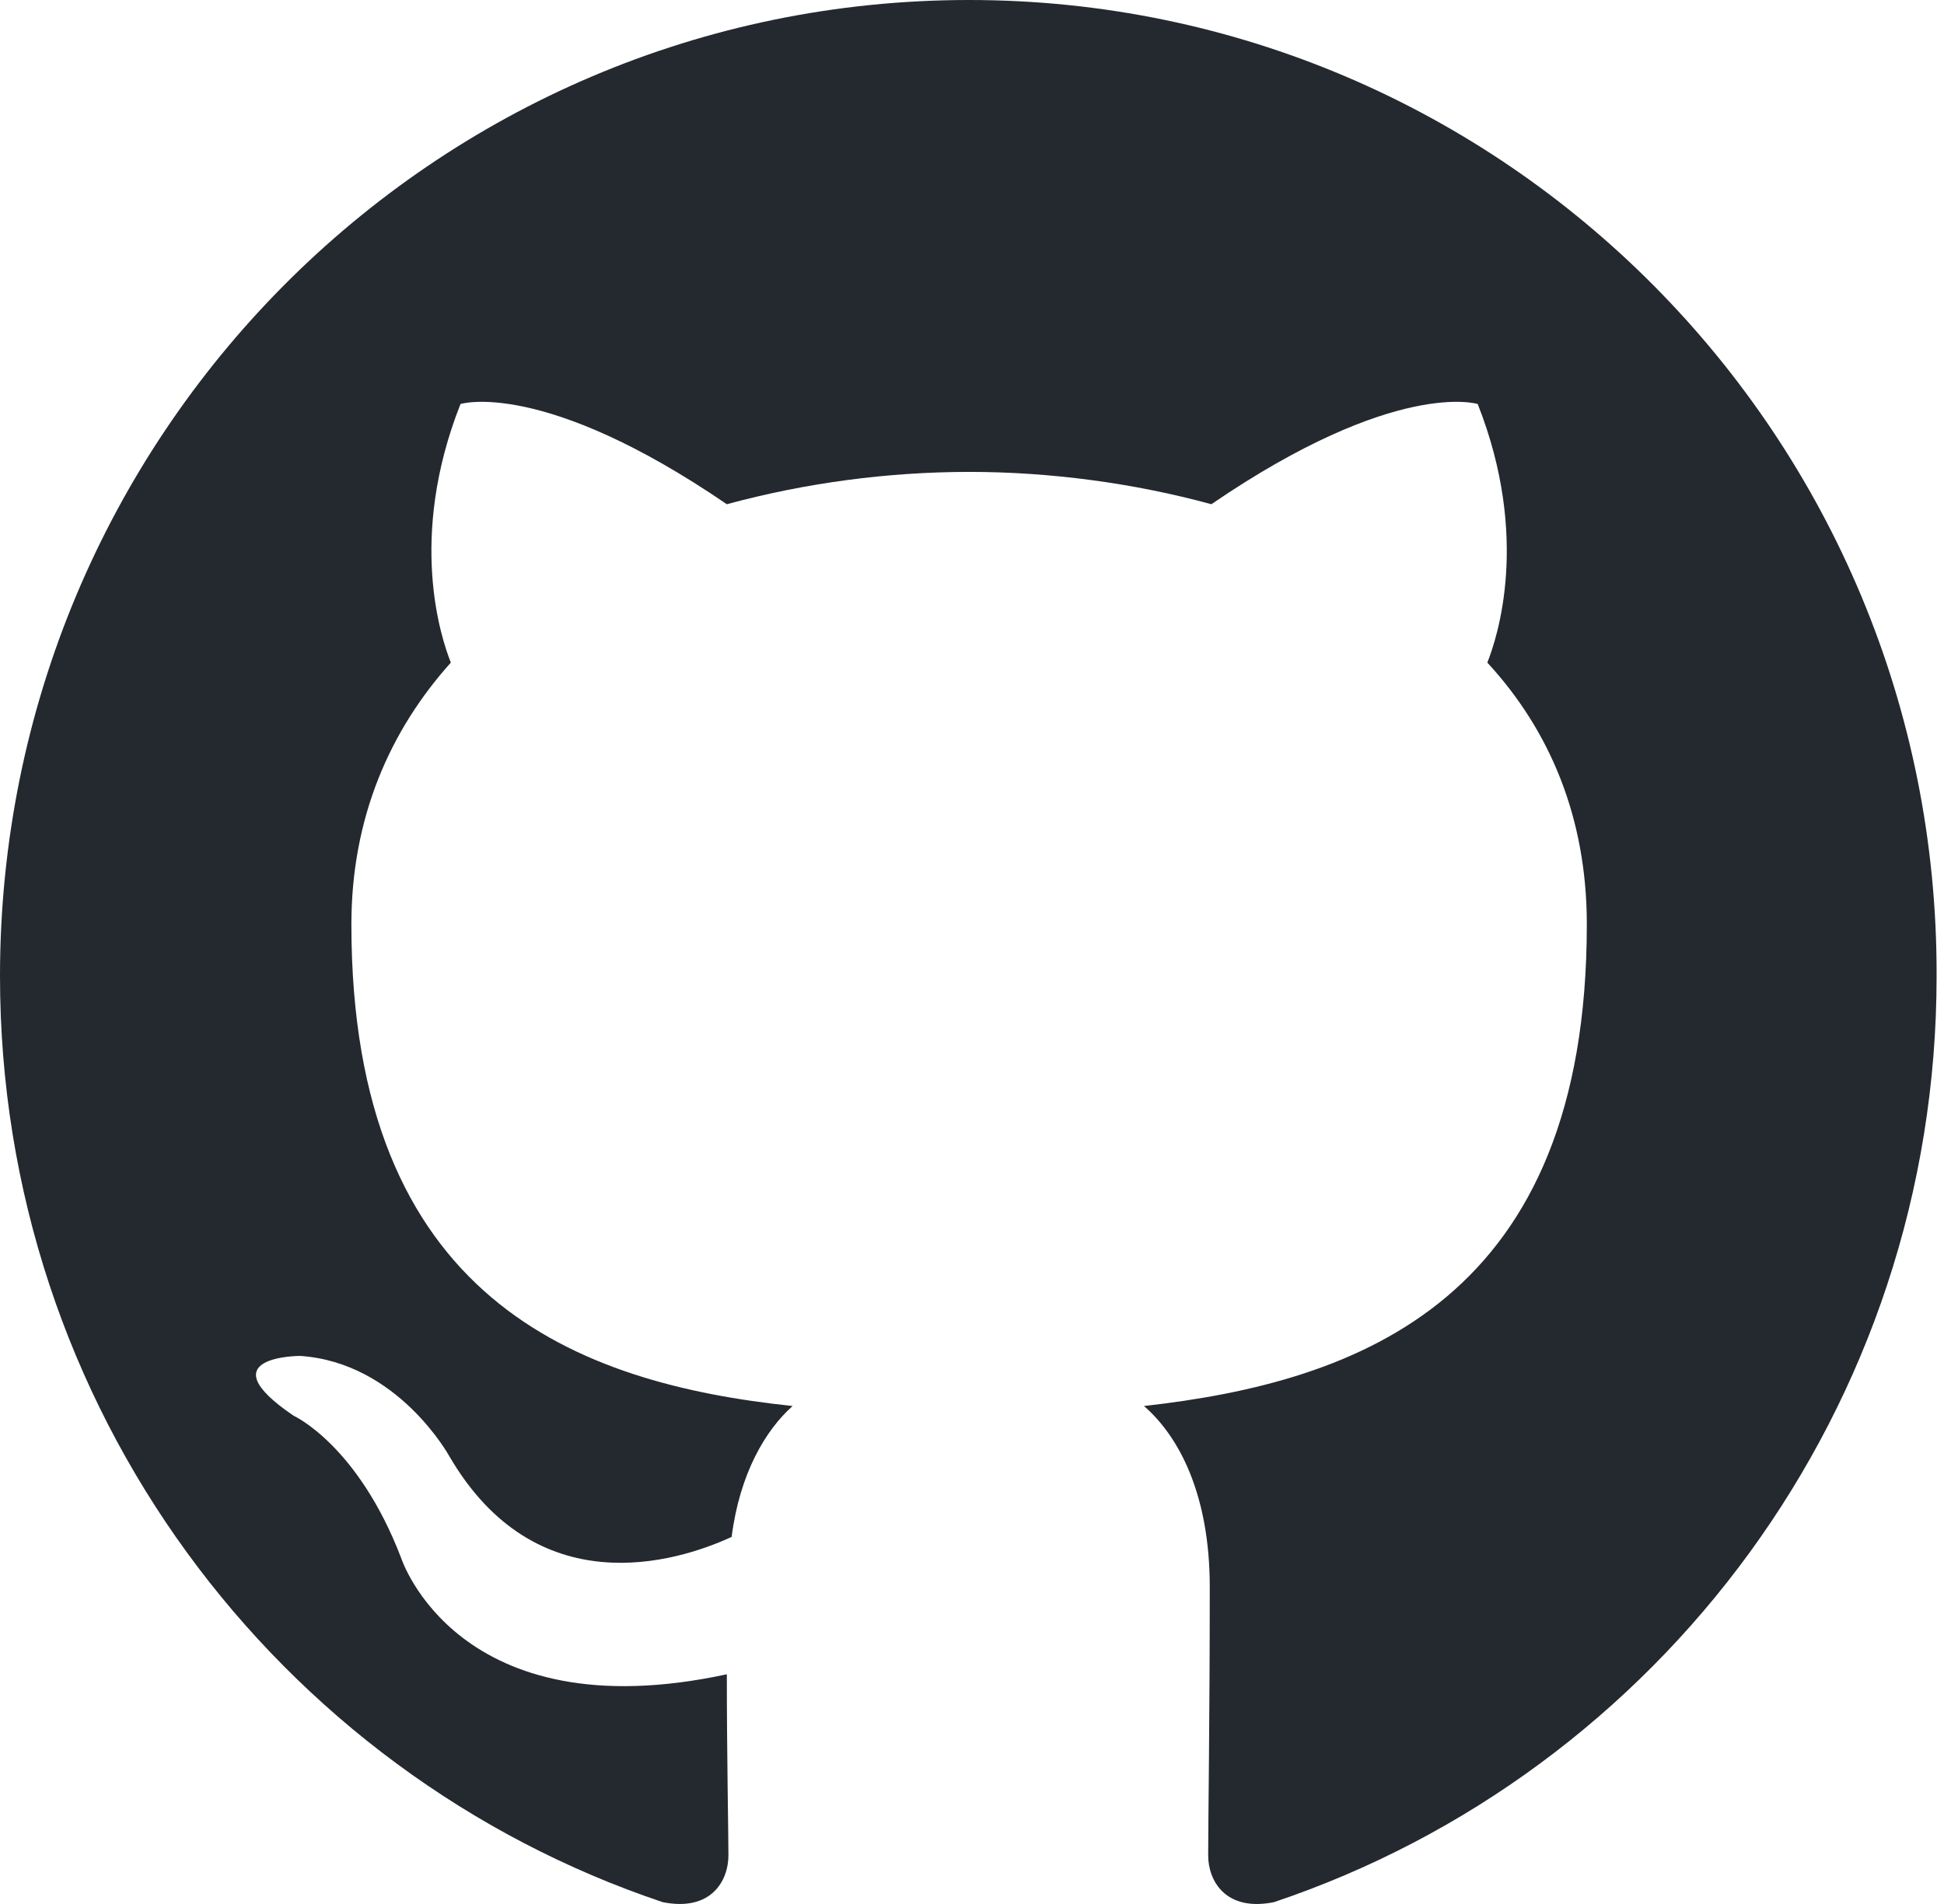
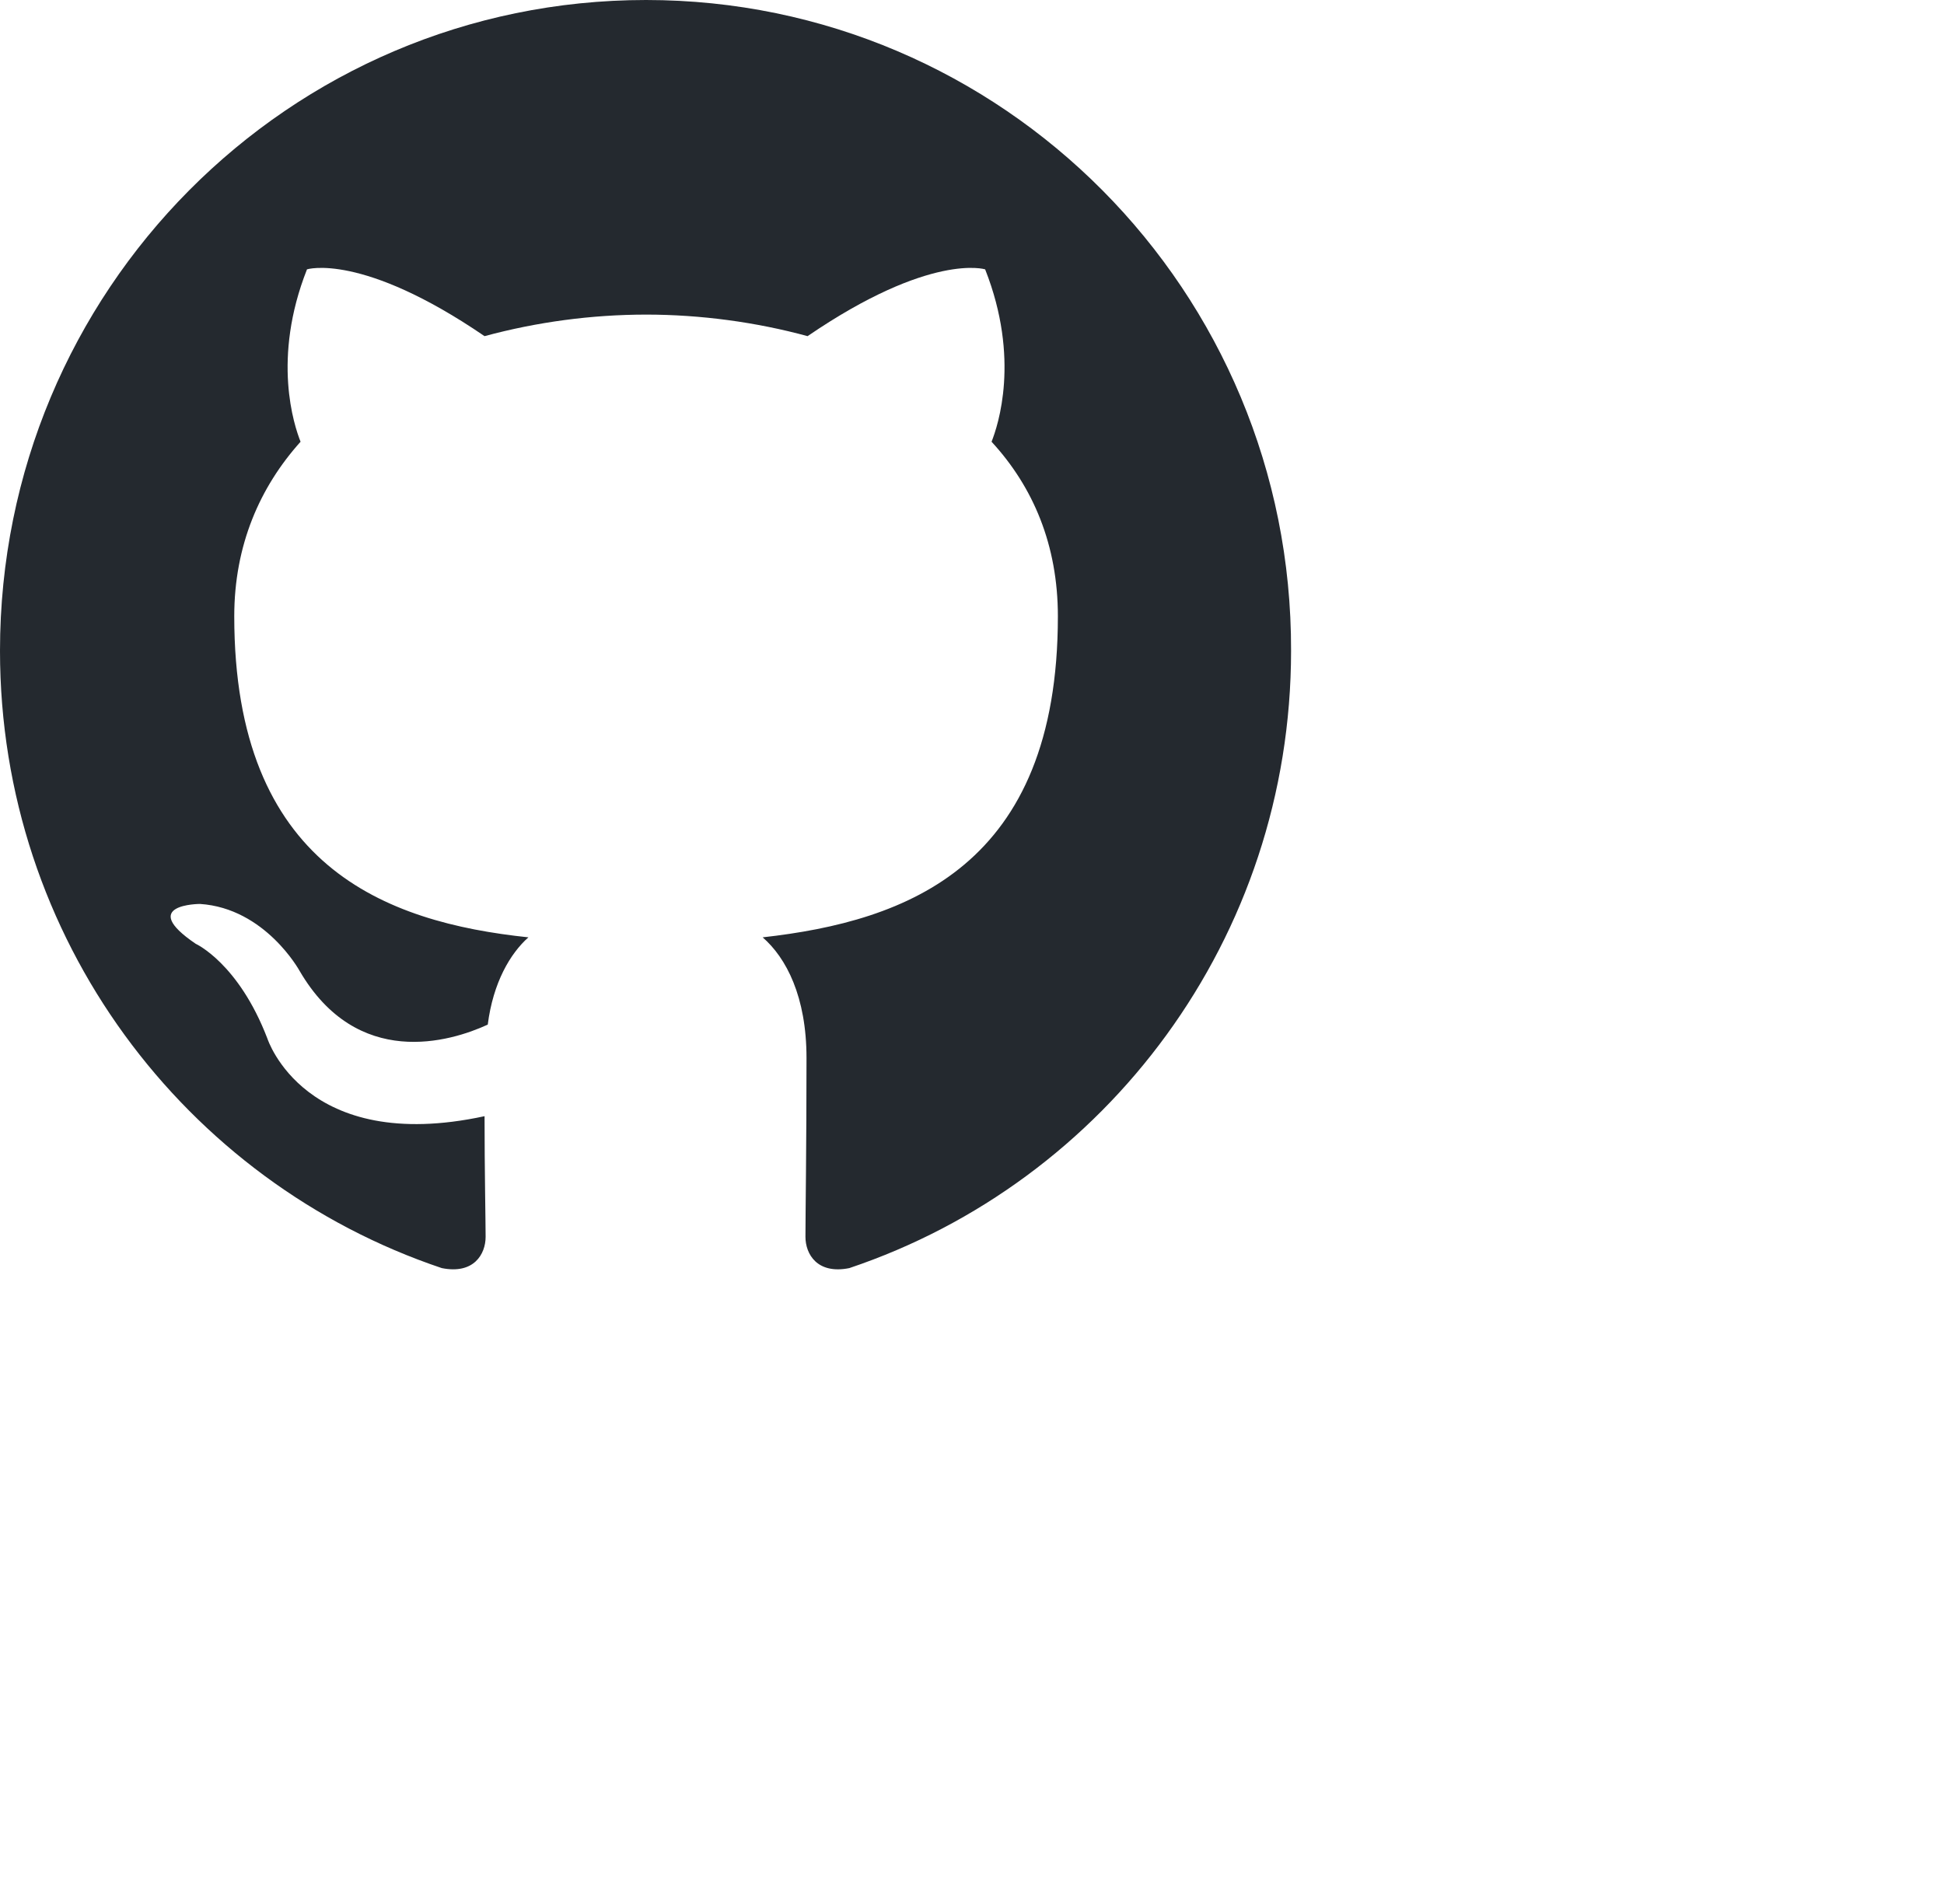
- <svg xmlns="http://www.w3.org/2000/svg" width="98" height="96">
+ <svg xmlns="http://www.w3.org/2000/svg" width="147" height="144">
  <path fill-rule="evenodd" clip-rule="evenodd" d="M48.854 0C21.839 0 0 22 0 49.217c0 21.756 13.993 40.172 33.405 46.69 2.427.49 3.316-1.059 3.316-2.362 0-1.141-.08-5.052-.08-9.127-13.59 2.934-16.42-5.867-16.42-5.867-2.184-5.704-5.42-7.17-5.42-7.17-4.448-3.015.324-3.015.324-3.015 4.934.326 7.523 5.052 7.523 5.052 4.367 7.496 11.404 5.378 14.235 4.074.404-3.178 1.699-5.378 3.074-6.6-10.839-1.141-22.243-5.378-22.243-24.283 0-5.378 1.94-9.778 5.014-13.2-.485-1.222-2.184-6.275.486-13.038 0 0 4.125-1.304 13.426 5.052a46.97 46.97 0 0 1 12.214-1.63c4.125 0 8.33.571 12.213 1.63 9.302-6.356 13.427-5.052 13.427-5.052 2.67 6.763.97 11.816.485 13.038 3.155 3.422 5.015 7.822 5.015 13.2 0 18.905-11.404 23.06-22.324 24.283 1.78 1.548 3.316 4.481 3.316 9.126 0 6.6-.08 11.897-.08 13.526 0 1.304.89 2.853 3.316 2.364 19.412-6.52 33.405-24.935 33.405-46.691C97.707 22 75.788 0 48.854 0z" fill="#24292f" />
</svg>
